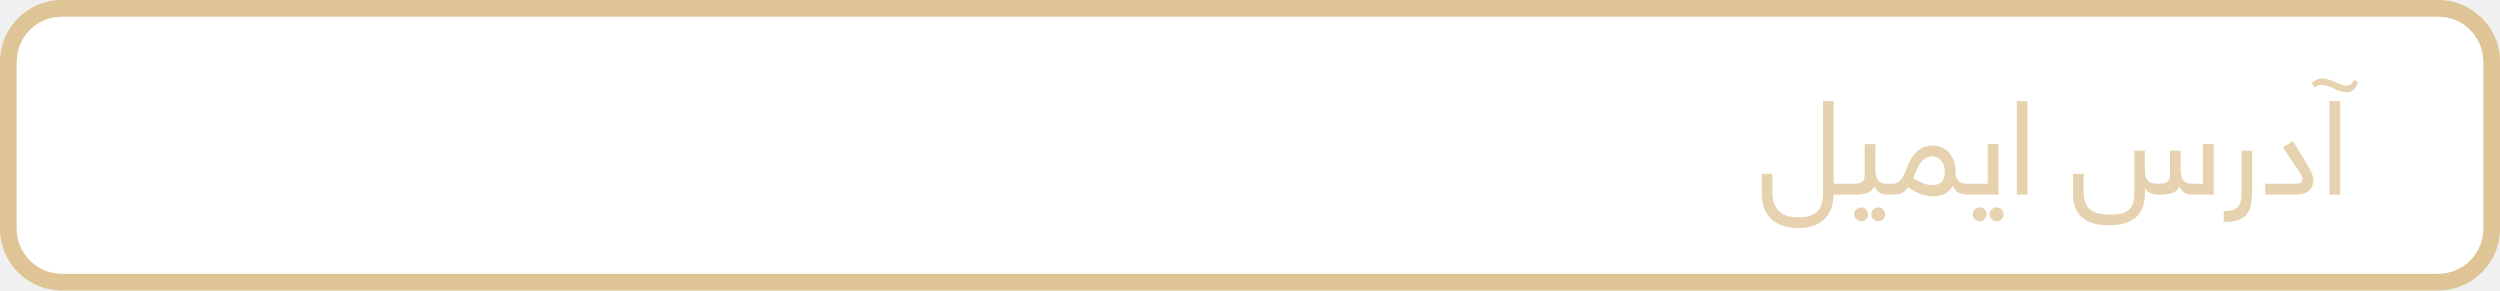
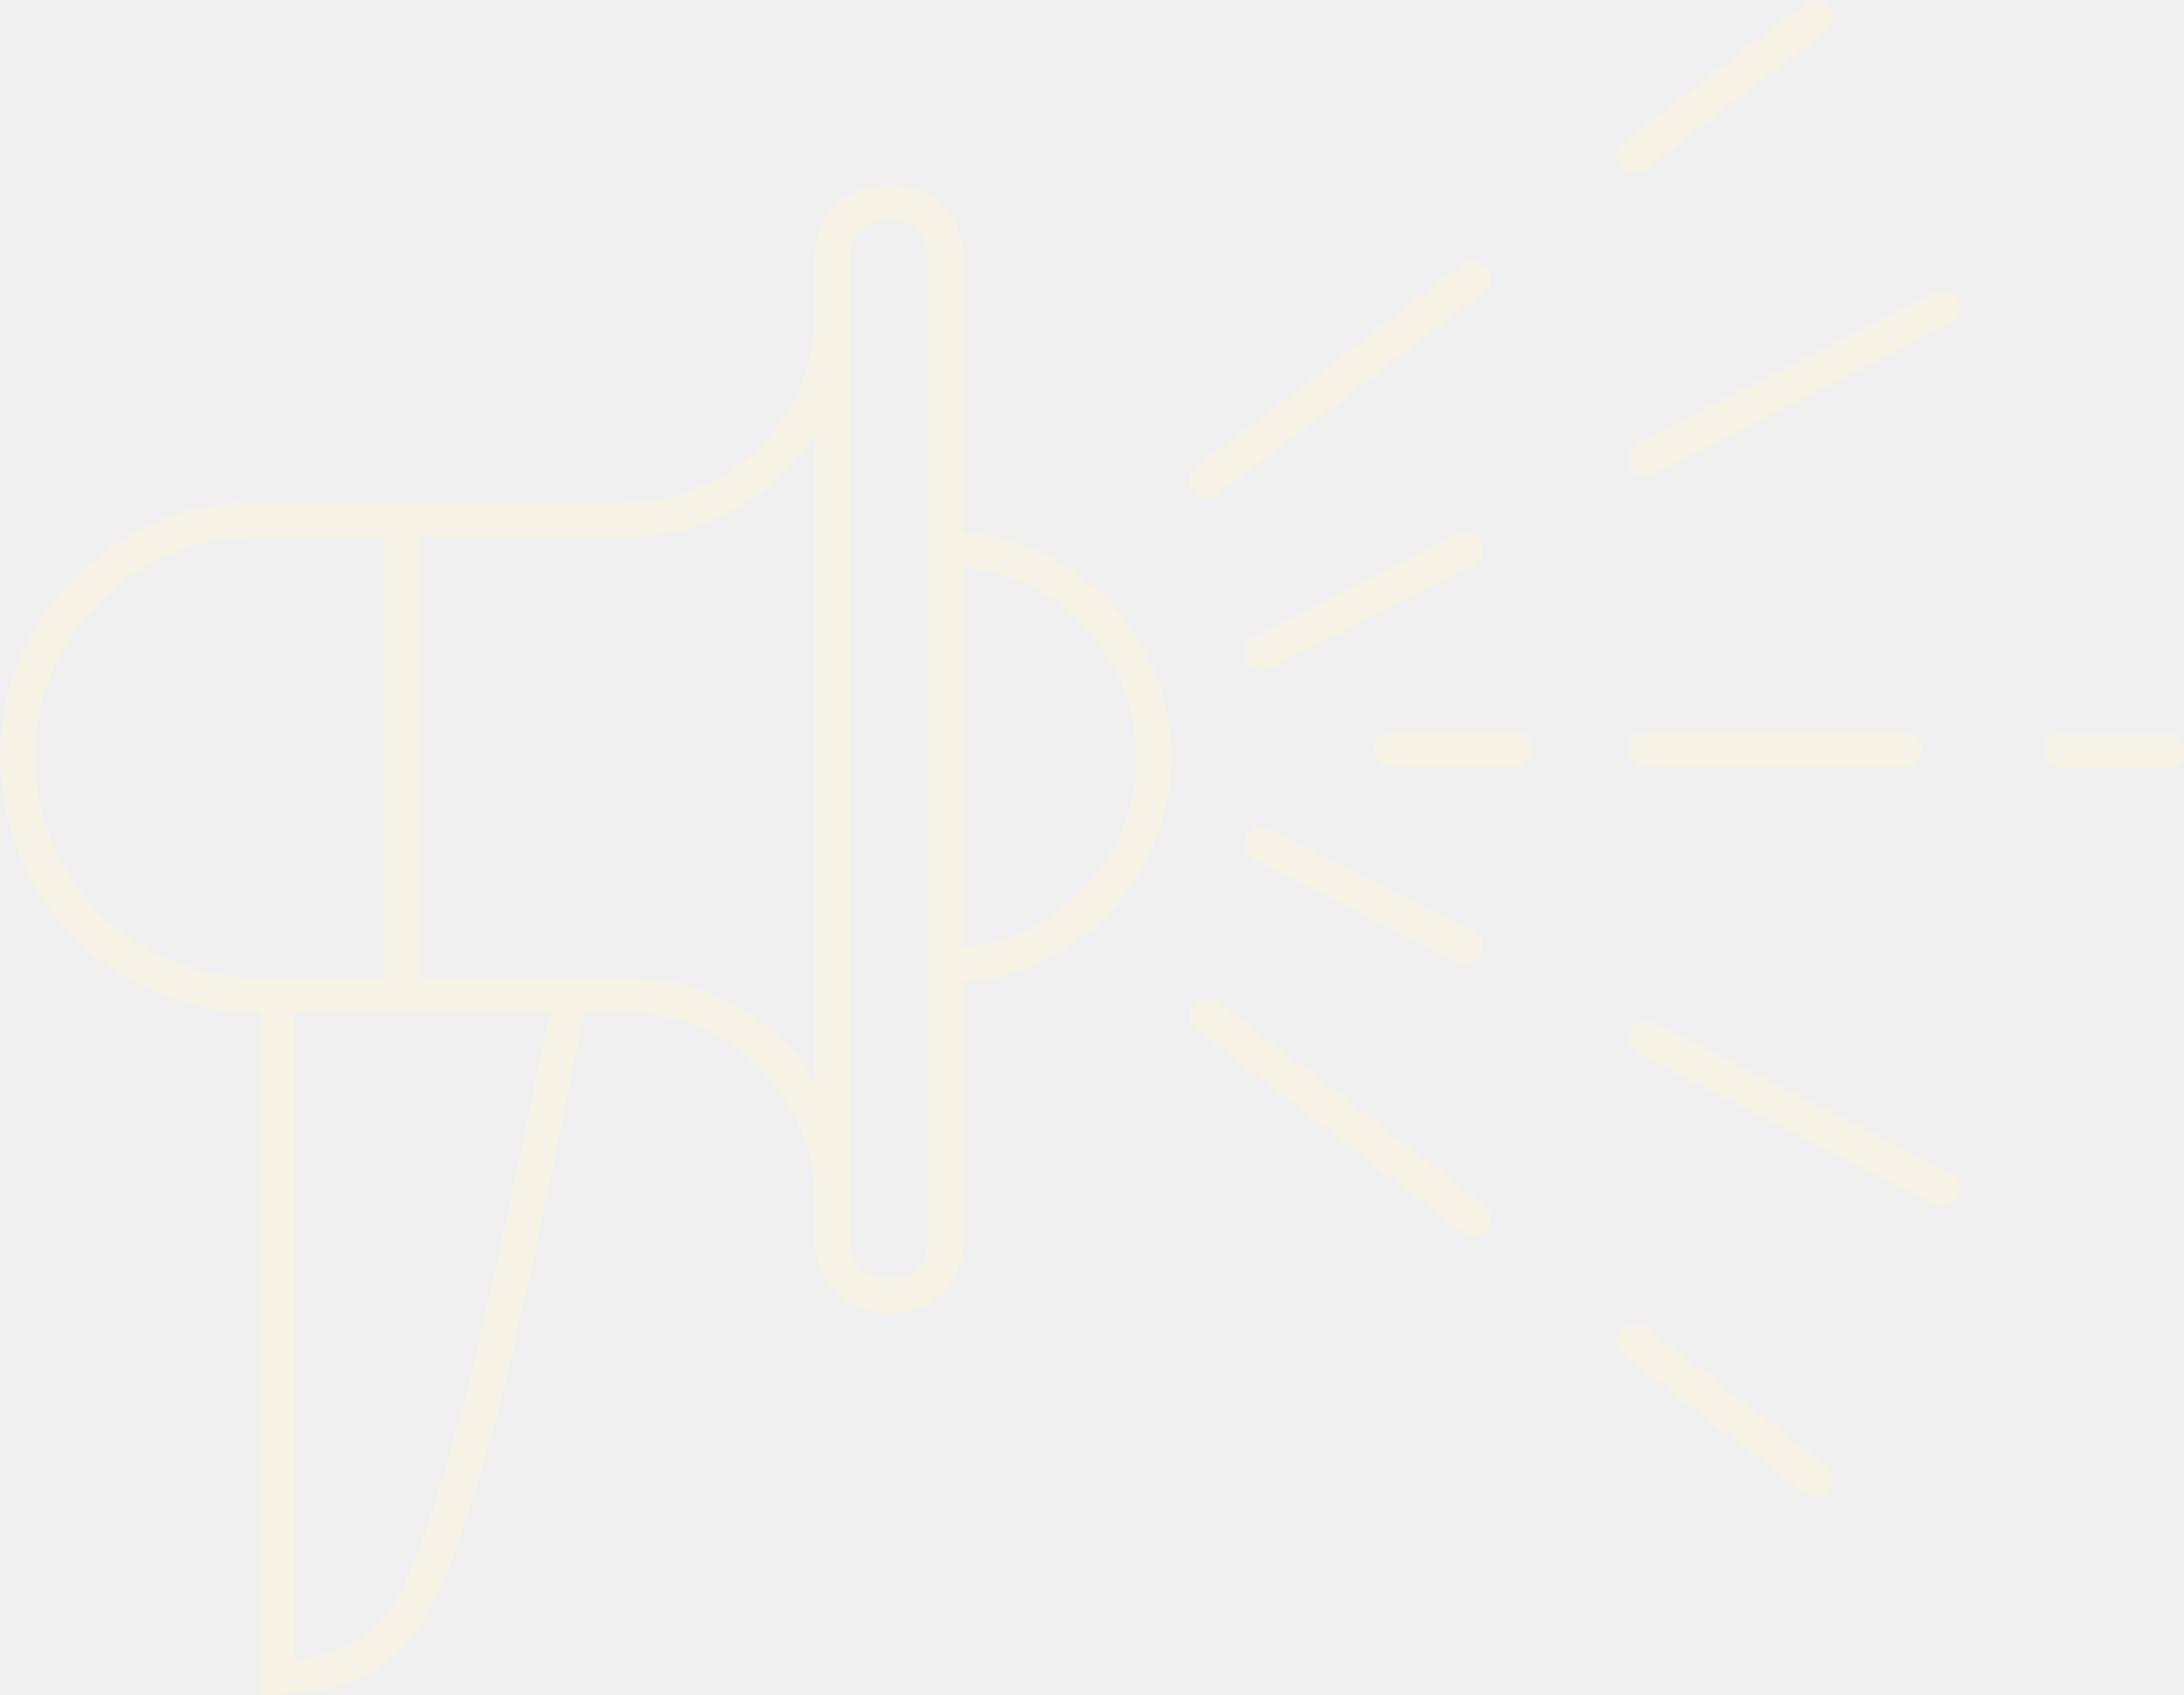
- <svg xmlns="http://www.w3.org/2000/svg" xml:space="preserve" width="7.953in" height="0.924in" version="1.1" style="shape-rendering:geometricPrecision; text-rendering:geometricPrecision; image-rendering:optimizeQuality; fill-rule:evenodd; clip-rule:evenodd" viewBox="0 0 79531 9240">
+ <svg xmlns="http://www.w3.org/2000/svg" xml:space="preserve" width="16.289in" height="12.64in" version="1.1" style="shape-rendering:geometricPrecision; text-rendering:geometricPrecision; image-rendering:optimizeQuality; fill-rule:evenodd; clip-rule:evenodd" viewBox="0 0 162891 126405">
  <defs>
    <style type="text/css">
   
-     .fil1 {fill:white}
-     .fil0 {fill:#DFC495;fill-rule:nonzero}
-     .fil2 {fill:#E6D2AE;fill-rule:nonzero}
+     .fil0 {fill:#F7F2E6;fill-rule:nonzero}
   
  </style>
  </defs>
  <g id="Layer_x0020_1">
-     <g id="_2508682214928">
-       <path class="fil0" d="M77569 9240l-75606 0c-540,0 -1031,-221 -1387,-576 -356,-356 -576,-847 -576,-1387l0 -5314c0,-540 220,-1031 576,-1387 356,-355 847,-576 1387,-576l75606 0c540,0 1031,221 1386,576 356,356 577,847 577,1387l0 5314c0,540 -221,1031 -577,1387 -355,355 -846,576 -1386,576zm-75606 -535l75606 0c392,0 749,-161 1008,-419 259,-259 420,-616 420,-1009l0 -5314c0,-393 -161,-750 -420,-1008 -259,-259 -616,-420 -1008,-420l-75606 0c-393,0 -750,161 -1009,420 -259,258 -420,615 -420,1008l0 5314c0,393 161,750 420,1009 259,258 616,419 1009,419z" />
-       <path class="fil1" d="M78997 7277l0 -5314c0,-393 -161,-750 -420,-1008 -259,-259 -616,-420 -1008,-420l-75606 0c-393,0 -750,161 -1009,420 -259,258 -420,615 -420,1008l0 5314c0,393 161,750 420,1009 259,258 616,419 1009,419l75606 0c392,0 749,-161 1008,-419 259,-259 420,-616 420,-1009z" />
-       <path class="fil2" d="M58333 6190c-11,352 -115,618 -311,797 -195,179 -472,269 -831,269 -188,0 -354,-27 -497,-80 -143,-52 -262,-127 -358,-222 -95,-96 -168,-210 -217,-341 -49,-132 -73,-278 -73,-439l0 -643 338 0 0 571c0,541 272,812 816,812 280,0 483,-60 608,-181 125,-121 187,-320 187,-598l0 -2920 338 0 0 2629 326 0c111,0 166,55 166,166 0,70 -13,117 -39,142 -27,25 -69,38 -127,38l-326 0zm326 0c-112,0 -167,-56 -167,-167 0,-69 13,-117 39,-142 27,-25 69,-37 128,-37l278 0c67,0 124,-3 171,-9 48,-5 87,-18 119,-39 32,-21 56,-51 71,-92 16,-39 24,-94 24,-164l0 -954 341 0 0 800c0,69 5,132 15,189 9,57 28,105 56,144 27,38 65,69 111,91 48,23 107,34 181,34 111,0 167,55 167,166 0,70 -14,117 -40,142 -26,25 -69,38 -127,38 -108,0 -196,-26 -263,-77 -66,-53 -111,-116 -134,-194 -50,114 -129,187 -235,221 -106,33 -238,50 -394,50l-341 0zm329 628c0,-61 21,-112 65,-155 43,-43 95,-64 156,-64 61,0 113,21 156,64 43,43 64,94 64,155 0,61 -21,113 -64,157 -43,43 -95,65 -156,65 -61,0 -113,-22 -156,-65 -44,-44 -65,-96 -65,-157zm541 0c0,-61 22,-112 65,-155 44,-43 96,-64 157,-64 60,0 112,21 155,64 43,43 64,94 64,155 0,61 -21,113 -64,157 -43,43 -95,65 -155,65 -61,0 -113,-22 -157,-65 -43,-44 -65,-96 -65,-157zm3058 -628c-105,0 -197,-21 -276,-62 -77,-42 -140,-113 -188,-213l0 -8c-53,106 -130,188 -230,248 -102,60 -229,89 -382,89 -133,0 -266,-22 -398,-67 -132,-44 -268,-119 -409,-226 -37,56 -74,100 -111,132 -38,32 -77,55 -120,71 -42,15 -85,25 -129,29 -44,5 -91,7 -141,7l-179 0c-111,0 -167,-56 -167,-167 0,-69 13,-117 40,-142 26,-25 69,-37 127,-37l171 0c34,0 68,-4 105,-13 36,-7 72,-25 107,-53 36,-28 72,-67 106,-115 34,-49 68,-115 99,-198 63,-177 131,-321 201,-431 71,-110 143,-194 217,-254 74,-60 149,-99 226,-120 76,-19 152,-29 227,-29 103,0 199,20 290,60 90,40 168,97 233,171 64,74 116,162 153,262 37,102 56,215 56,341 0,19 -1,38 -2,57 -2,18 -2,35 -2,51 27,90 68,157 121,203 54,45 138,68 255,68 112,0 167,55 165,166 0,70 -13,117 -39,142 -25,25 -68,38 -126,38zm-718 -737c0,-61 -8,-121 -26,-180 -18,-59 -44,-110 -80,-155 -35,-44 -77,-79 -127,-105 -50,-27 -107,-40 -174,-40 -117,0 -224,51 -321,155 -98,103 -189,283 -275,541 103,66 205,120 307,160 100,41 204,61 310,61 117,0 210,-33 280,-99 71,-67 106,-179 106,-338zm716 737c-111,0 -167,-56 -167,-167 0,-69 14,-117 40,-142 26,-25 69,-37 127,-37l649 0 0 -1258 342 0 0 1604 -991 0zm171 628c0,-61 21,-112 65,-155 43,-43 95,-64 156,-64 61,0 114,21 156,64 43,43 64,94 64,155 0,61 -21,113 -64,157 -42,43 -95,65 -156,65 -61,0 -113,-22 -156,-65 -44,-44 -65,-96 -65,-157zm541 0c0,-61 22,-112 65,-155 44,-43 96,-64 157,-64 60,0 113,21 156,64 42,43 63,94 63,155 0,61 -21,113 -63,157 -43,43 -96,65 -156,65 -61,0 -113,-22 -157,-65 -43,-44 -65,-96 -65,-157zm1203 -3603l0 2975 -342 0 0 -2975 342 0zm3735 2924c0,363 -100,626 -300,787 -200,162 -481,242 -842,242 -383,0 -670,-85 -860,-254 -190,-170 -285,-417 -285,-740l0 -643 338 0 0 571c0,133 17,247 52,340 34,93 86,168 153,225 68,56 154,97 256,122 104,25 222,37 355,37 138,0 257,-9 358,-28 100,-19 183,-55 248,-108 65,-52 113,-124 144,-212 30,-89 45,-204 45,-343l0 -1341 338 0 0 592c0,69 4,132 13,189 9,57 28,105 57,144 29,38 70,69 122,91 52,23 125,34 217,34 67,0 124,-3 173,-9 49,-5 89,-18 121,-39 32,-21 55,-51 71,-92 16,-39 23,-94 23,-164l0 -746 340 0 0 592c0,69 5,132 16,189 9,57 28,105 55,144 26,38 63,69 109,91 47,23 107,34 180,34l350 0 0 -1258 342 0 0 1604 -692 0c-108,0 -196,-26 -261,-77 -66,-53 -110,-116 -131,-194 -50,114 -130,187 -238,221 -109,33 -246,50 -411,50 -133,0 -235,-21 -305,-60 -69,-40 -120,-88 -151,-144l0 153zm3074 -1345l338 0 0 1162c0,206 -12,379 -36,520 -24,140 -68,253 -135,339 -67,86 -159,149 -277,187 -118,39 -270,59 -458,59l0 -346c136,0 242,-15 319,-44 76,-29 134,-77 172,-142 38,-64 60,-148 67,-250 7,-102 10,-224 10,-368l0 -1117zm2287 938c0,133 -46,242 -137,328 -92,87 -225,130 -400,130l-997 0 0 -346 968 0c95,0 155,-15 179,-44 25,-29 37,-62 37,-99 0,-27 -5,-56 -17,-86 -10,-31 -37,-80 -81,-149 -43,-68 -106,-162 -188,-283 -82,-121 -194,-285 -335,-493l322 -201c111,191 207,352 289,483 81,131 148,242 201,334 53,91 92,170 120,236 26,66 39,129 39,190zm-51 -3085c64,-64 124,-105 181,-125 57,-19 113,-29 169,-29 53,0 116,13 190,38 74,25 143,52 207,84 67,31 130,57 191,77 61,21 115,31 163,31 72,0 126,-19 162,-58 35,-39 61,-80 76,-121l132 59c-39,108 -85,190 -137,246 -52,55 -130,83 -233,83 -75,0 -146,-12 -214,-35 -69,-24 -135,-52 -199,-83 -64,-31 -128,-58 -192,-79 -63,-22 -123,-33 -178,-33 -48,0 -88,6 -120,17 -32,10 -68,32 -110,63l-88 -135zm904 568l0 2975 -342 0 0 -2975 342 0z" />
-     </g>
+     <path class="fil0" d="M43577 75500c-2339,10725 -7772,42435 -13666,47552 -3327,2889 -6405,3353 -10585,3353l0 -50905c-5255,0 -10021,-1841 -13756,-5575 -5437,-5437 -7060,-13668 -4131,-20746 1939,-4681 5654,-8377 10334,-10315 2247,-930 4702,-1445 7265,-1445l27663 0c3889,0 7405,-1575 9947,-4120 2546,-2549 4120,-6073 4120,-9965l0 -4078c0,-7285 11082,-7258 11082,0l0 20405c8743,677 15521,8023 15521,16799 0,8775 -6778,16121 -15521,16798l0 19237c0,7258 -11082,7275 -11082,0l0 -2910c0,-1925 -376,-3750 -1062,-5407 -1415,-3416 -4203,-6197 -7618,-7614 -1651,-685 -3471,-1064 -5387,-1064l-3124 0zm110105 -18212c-724,0 -1311,-587 -1311,-1311 0,-723 587,-1310 1311,-1310l7898 0c724,0 1311,587 1311,1310 0,724 -587,1311 -1311,1311l-7898 0zm-30949 -104c-724,0 -1310,-587 -1310,-1310 0,-724 586,-1311 1310,-1311l19307 0c724,0 1310,587 1310,1311 0,723 -586,1310 -1310,1310l-19307 0zm-18941 0c-724,0 -1311,-587 -1311,-1310 0,-724 587,-1311 1311,-1311l9147 0c724,0 1310,587 1310,1311 0,723 -586,1310 -1310,1310l-9147 0zm41711 30300c644,325 903,1111 578,1755 -324,644 -1111,903 -1755,579l-22182 -11239c-644,-325 -903,-1111 -578,-1755 325,-644 1111,-903 1755,-579l22182 11239zm-35611 -18042c644,325 903,1112 578,1756 -325,644 -1111,903 -1755,578l-15200 -7701c-644,-325 -903,-1111 -578,-1756 325,-644 1111,-903 1755,-578l15200 7701zm-20613 7377c-574,-438 -684,-1259 -246,-1833 438,-573 1259,-683 1832,-245l19784 15064c574,438 684,1258 246,1832 -438,574 -1259,684 -1832,246l-19784 -15064zm31761 24184c-574,-438 -684,-1258 -246,-1832 438,-574 1259,-684 1832,-246l13556 10322c574,438 684,1259 246,1832 -438,574 -1259,684 -1833,246l-13555 -10322zm23286 -79227c644,-325 1431,-66 1755,578 325,644 66,1431 -578,1756l-22182 11238c-644,325 -1430,66 -1755,-579 -325,-644 -66,-1430 578,-1755l22182 -11238zm-35611 18041c644,-324 1430,-65 1755,579 325,644 66,1430 -578,1755l-15200 7701c-644,325 -1430,66 -1755,-578 -325,-644 -66,-1431 578,-1756l15200 -7701zm-17850 -2964c-573,438 -1394,328 -1832,-246 -438,-574 -328,-1394 246,-1832l19784 -15065c573,-438 1394,-328 1832,246 438,574 328,1394 -246,1832l-19784 15065zm31761 -24185c-573,438 -1394,328 -1832,-246 -438,-574 -328,-1394 246,-1832l13555 -10322c574,-438 1395,-328 1833,246 438,574 328,1394 -246,1832l-13556 10322zm-59237 10666l0 66251 0 2910c0,3827 5840,3823 5840,0l0 -19186 0 -33699 0 -20354c0,-3829 -5840,-3828 -5840,0l0 4078zm-32099 16705l0 32841 15411 0c2262,0 4421,451 6391,1269 3133,1299 5847,3588 7676,6445l0 -48275c-653,1022 -1414,1968 -2268,2823 -3021,3025 -7192,4897 -11799,4897l-15411 0zm-2621 32841l0 -32841 -9631 0c-2225,0 -4344,442 -6272,1241 -4017,1663 -7246,4873 -8911,8892 -2524,6099 -1114,13218 3568,17900 2971,2972 7079,4808 11615,4808l9631 0zm12357 2620l-19080 0 0 48239c2374,-213 4544,-1176 6256,-2662 5044,-4380 10893,-37362 12824,-45577zm43724 -19040c0,-7342 -5594,-13500 -12900,-14169l0 28337c7306,-669 12900,-6827 12900,-14168z" />
  </g>
</svg>
